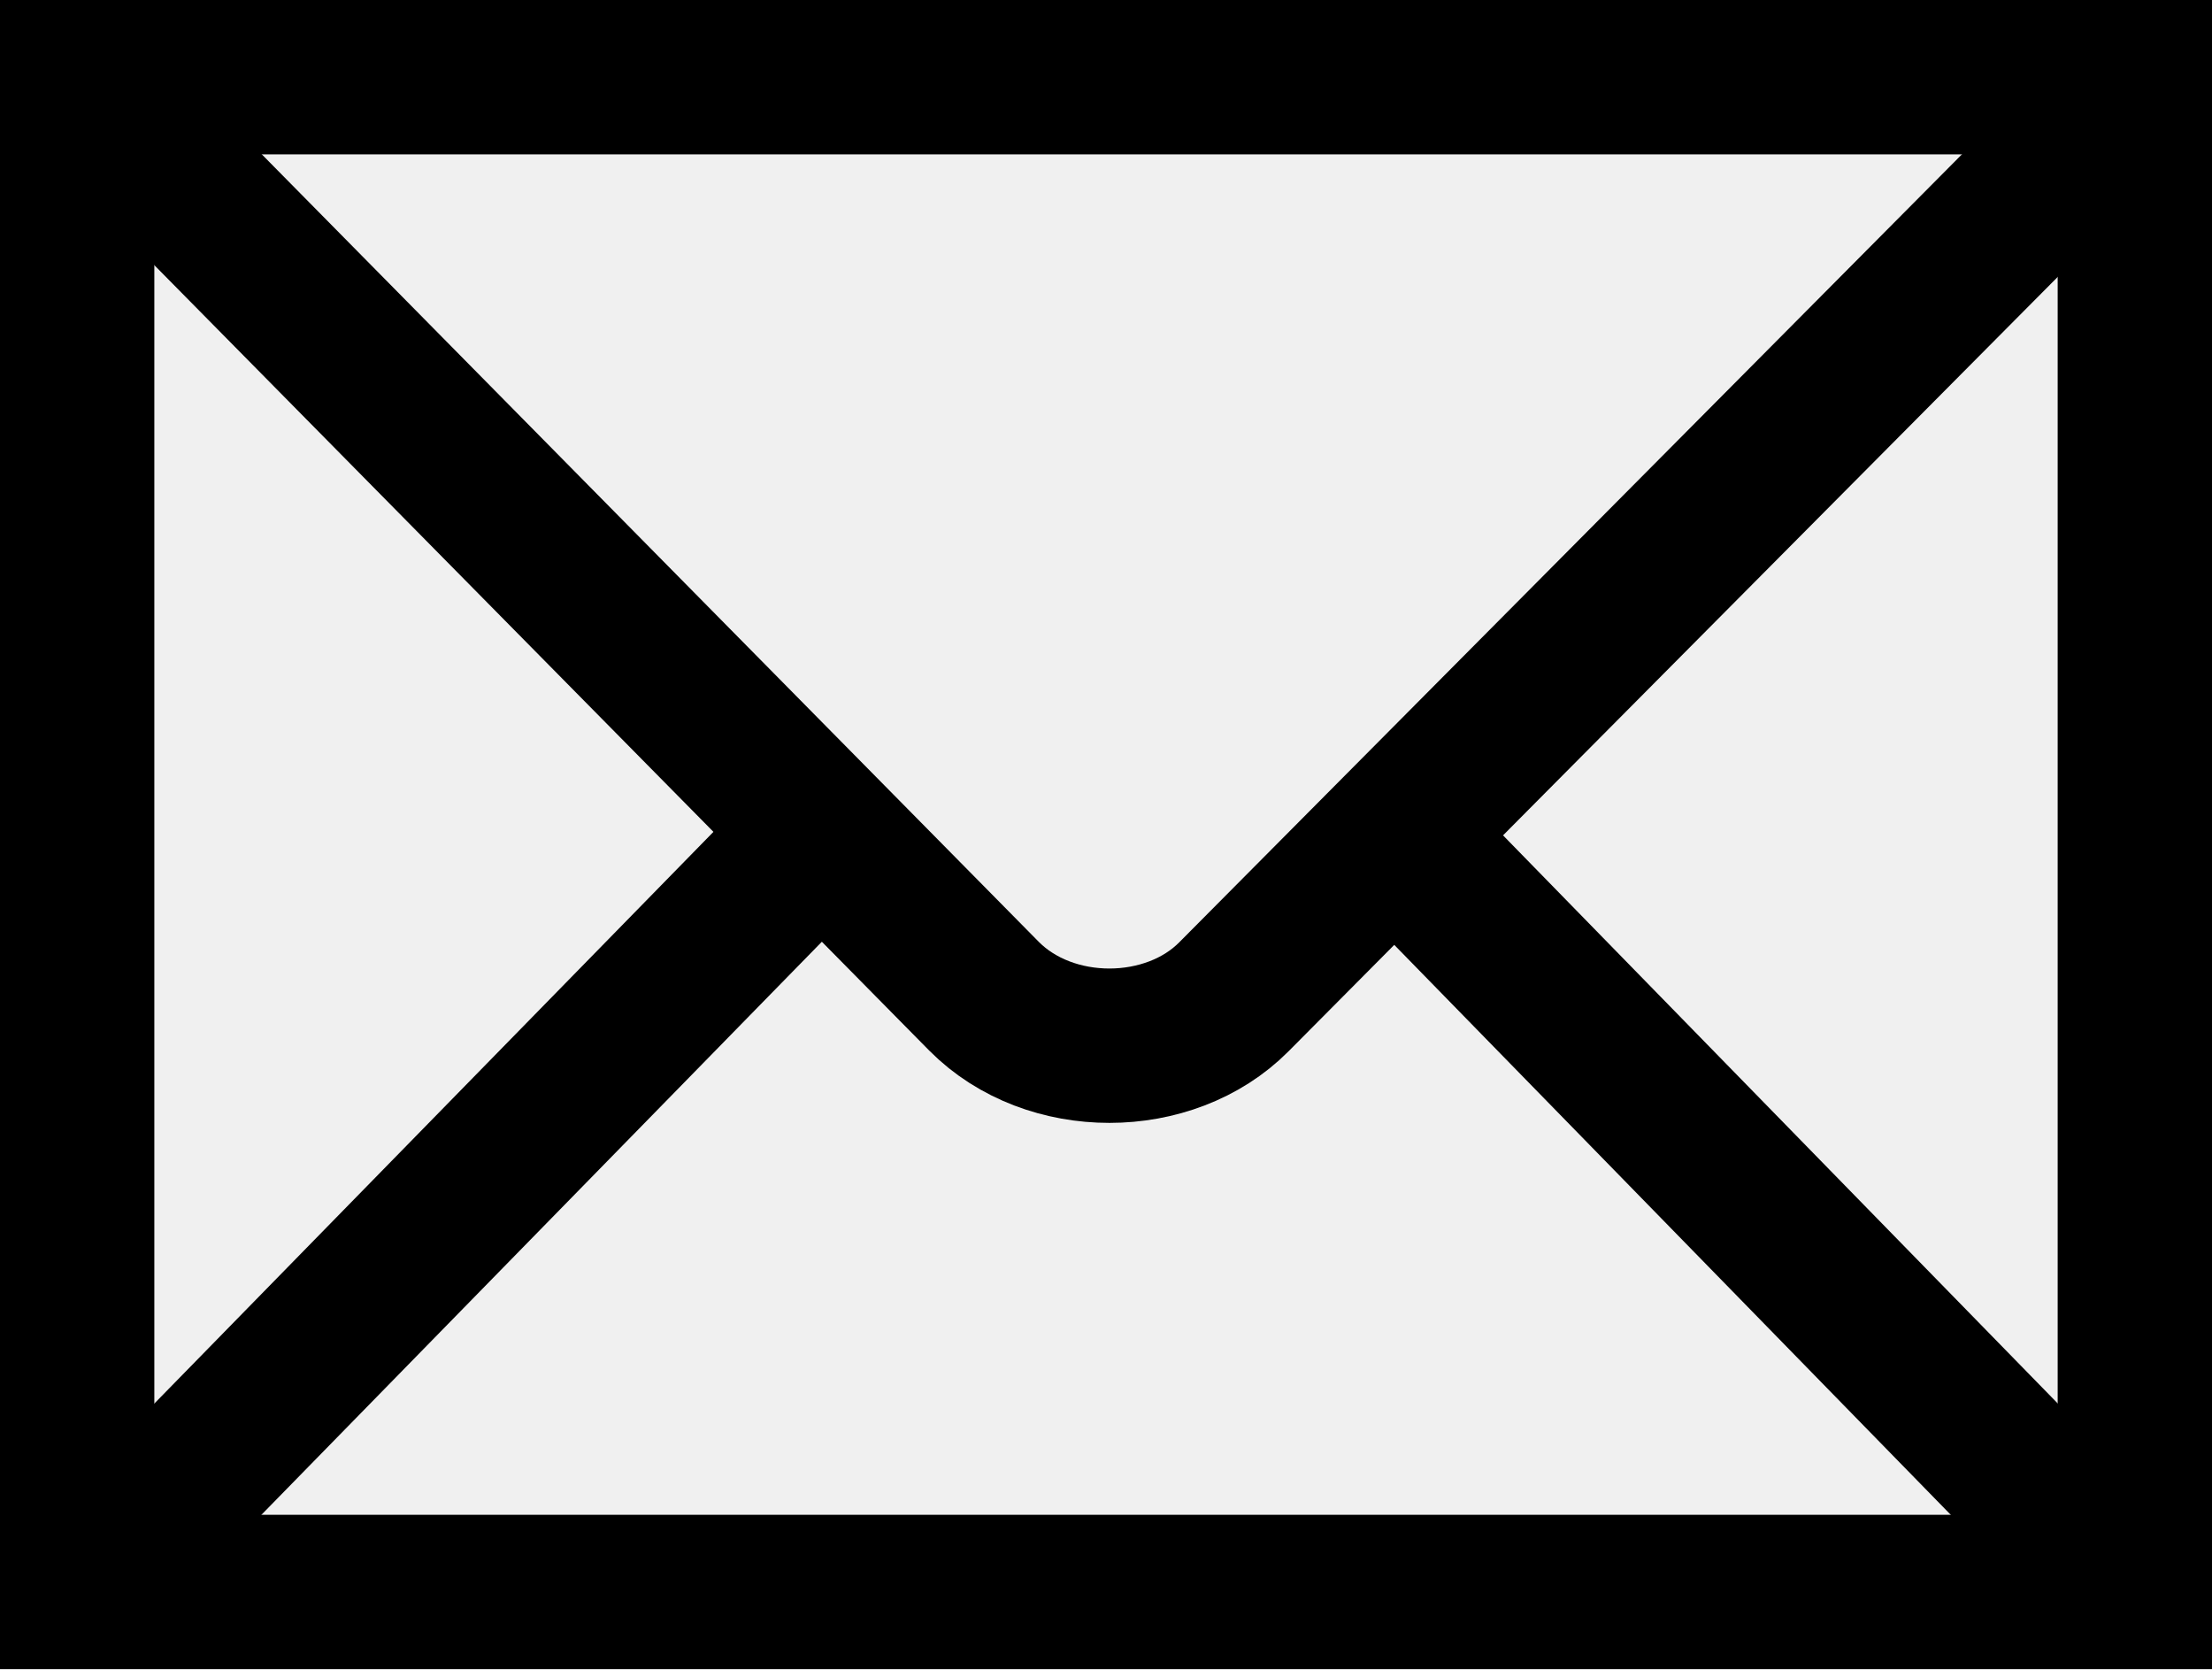
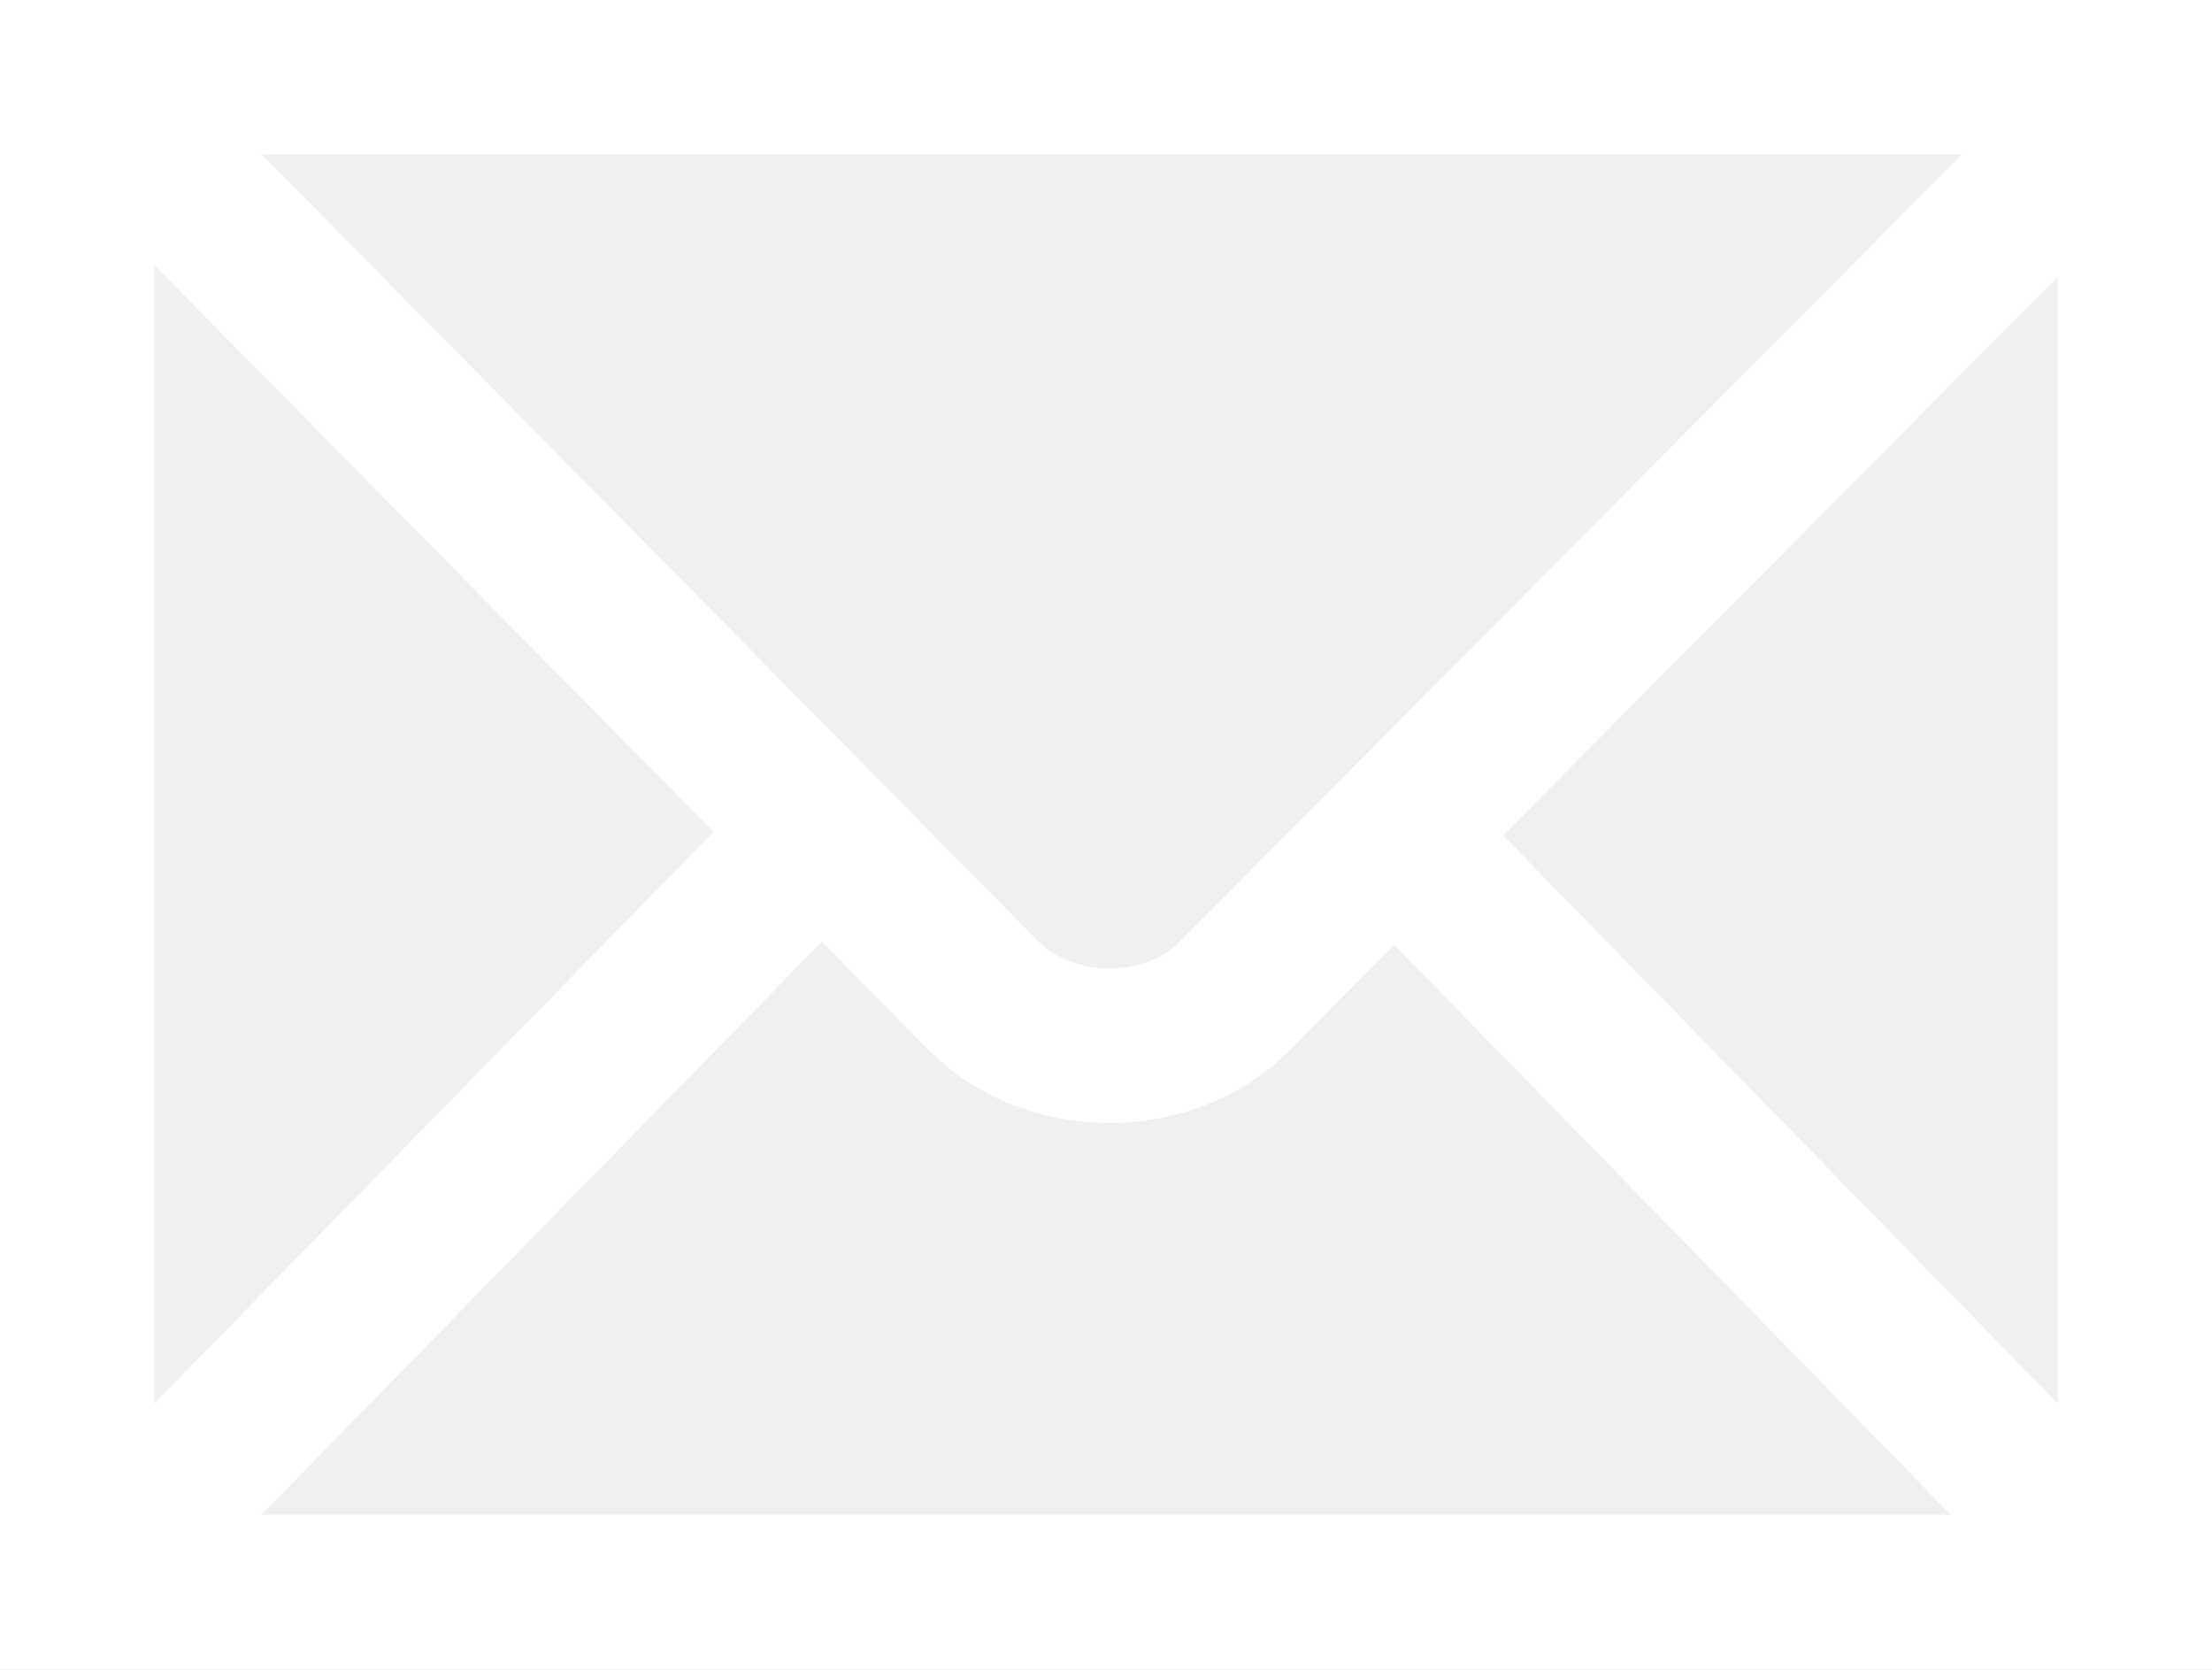
<svg xmlns="http://www.w3.org/2000/svg" height="331.469" id="svg2439" version="1.0" width="439.371">
  <defs id="defs2441">
    <marker id="ArrowEnd" markerHeight="3" markerUnits="strokeWidth" markerWidth="4" orient="auto" refX="0" refY="5" viewBox="0 0 10 10">
      <path d="M 0,0 L 10,5 L 0,10 L 0,0 z" id="path2444" />
    </marker>
    <marker id="ArrowStart" markerHeight="3" markerUnits="strokeWidth" markerWidth="4" orient="auto" refX="10" refY="5" viewBox="0 0 10 10">
      <path d="M 10,0 L 0,5 L 10,10 L 10,0 z" id="path2447" />
    </marker>
  </defs>
  <g id="g2449" transform="translate(-145.3305,-145.3305)">
-     <path d="M 569.374,461.472 L 569.374,160.658 L 160.658,160.658 L 160.658,461.472 L 569.374,461.472 z" id="path2451" style="fill:none;stroke:#000000;stroke-width:30.655" />
-     <path id="path2453" style="fill:none;stroke:#000000;stroke-width:30.655" />
-     <path d="M 164.46,164.49 L 340.78,343.158 C 353.849,356.328 377.63,356.172 390.423,343.278 L 566.622,165.928" id="path2455" style="fill:none;stroke:#000000;stroke-width:30.655" />
-     <path d="M 170.515,451.566 L 305.61,313.46" id="path2457" style="fill:none;stroke:#000000;stroke-width:30.655" />
-     <path d="M 557.968,449.974 L 426.515,315.375" id="path2459" style="fill:none;stroke:#000000;stroke-width:30.655" />
+     <path d="M 569.374,461.472 L 569.374,160.658 L 160.658,160.658 L 160.658,461.472 L 569.374,461.472 z" id="path2451" style="fill:none;stroke:#FFFFFF;stroke-width:30.655" />
+     <path id="path2453" style="fill:none;stroke:#FFFFFF;stroke-width:30.655" />
+     <path d="M 164.46,164.49 L 340.78,343.158 C 353.849,356.328 377.63,356.172 390.423,343.278 L 566.622,165.928" id="path2455" style="fill:none;stroke:#FFFFFF;stroke-width:30.655" />
+     <path d="M 170.515,451.566 L 305.61,313.46" id="path2457" style="fill:none;stroke:#FFFFFF;stroke-width:30.655" />
+     <path d="M 557.968,449.974 L 426.515,315.375" id="path2459" style="fill:none;stroke:#FFFFFF;stroke-width:30.655" />
  </g>
</svg>
